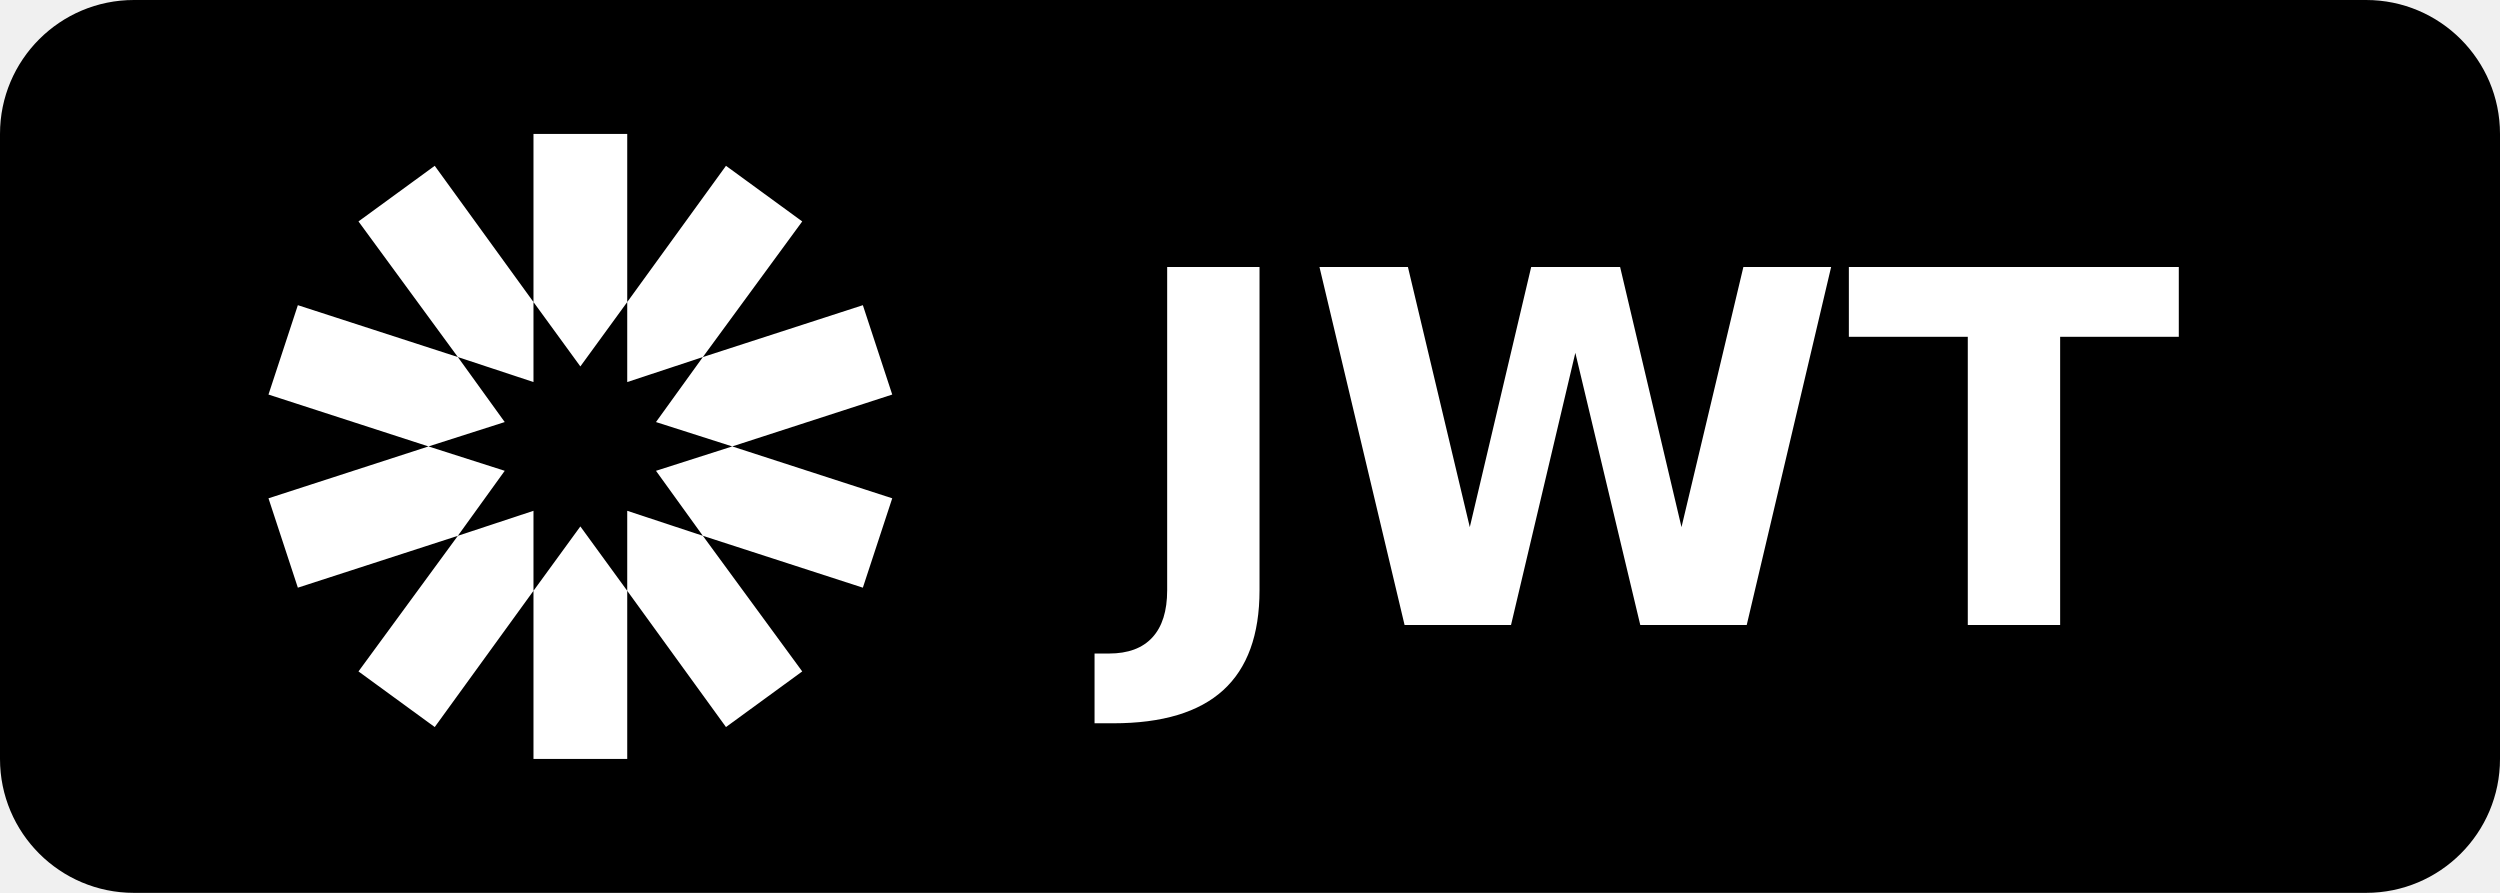
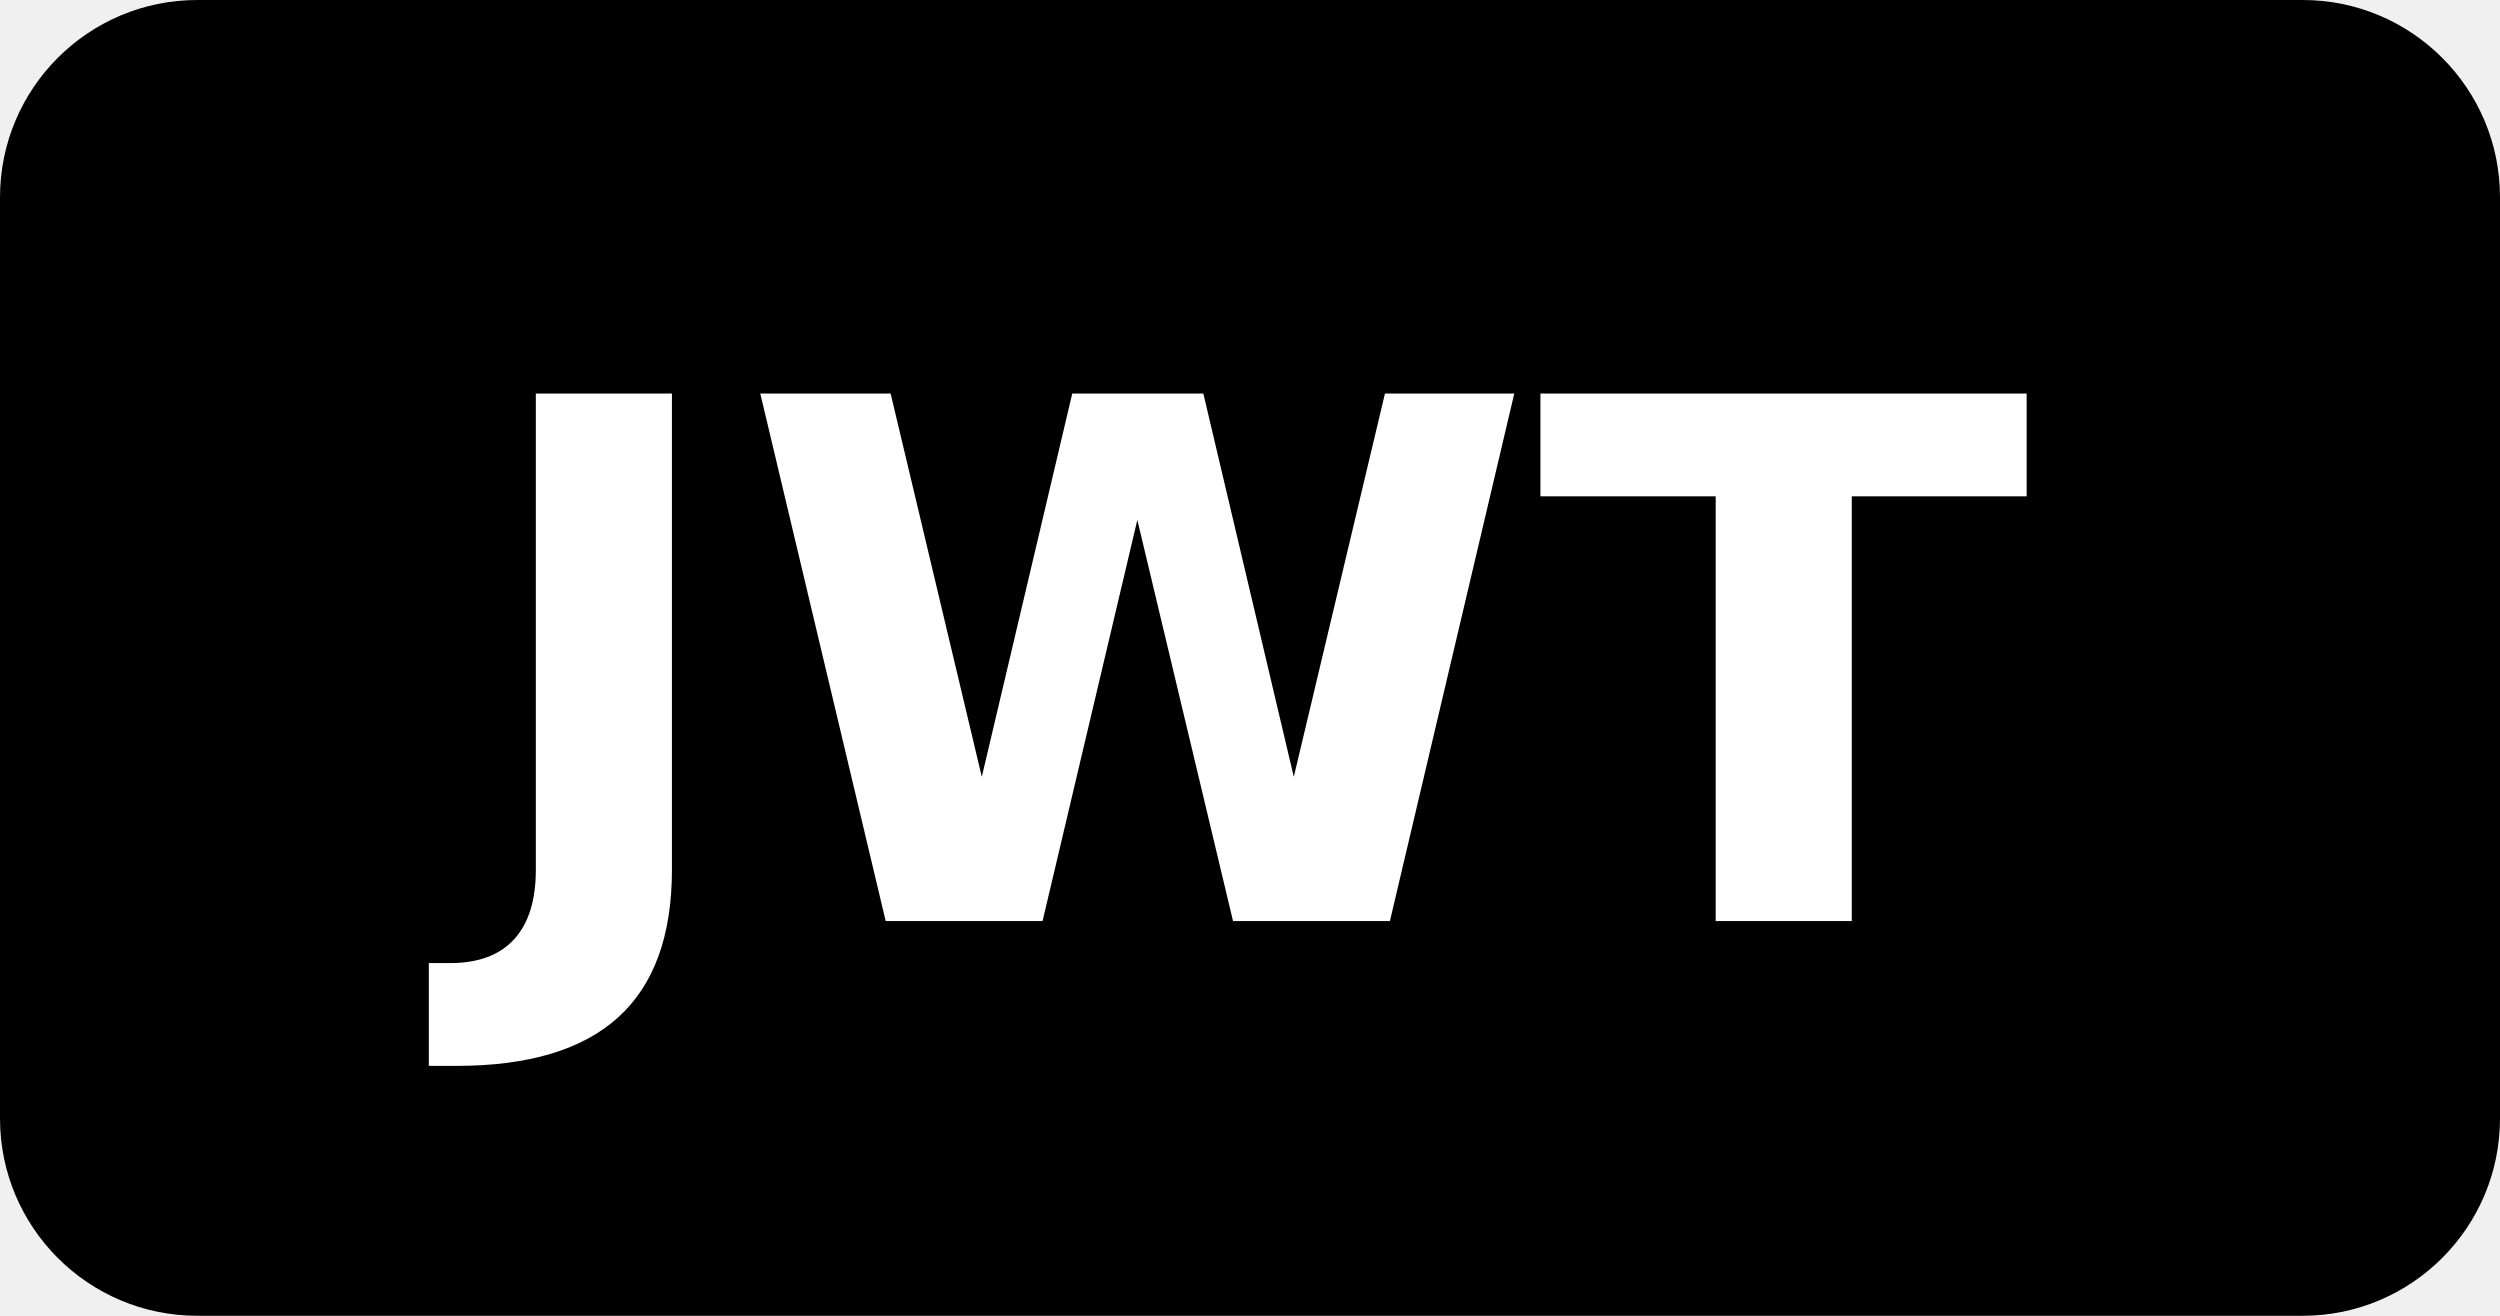
- <svg xmlns="http://www.w3.org/2000/svg" width="56" height="20" role="img" aria-label="JWT">
-   <rect width="56" height="20" fill="#000000" rx="3" />
+ <svg xmlns="http://www.w3.org/2000/svg" width="38" height="20" role="img" aria-label="JWT">
+   <rect width="38" height="20" fill="#000000" rx="3" />
  <g fill="#fff" text-anchor="middle" font-family="Verdana,Geneva,DejaVu Sans,sans-serif" text-rendering="geometricPrecision" font-size="110">
-     <g transform="translate(6, 3)">
-       <svg x="0" y="0" width="14" height="14" role="img" viewBox="0 0 24 24">
-         <path d="M10.2 0v6.456L12 8.928l1.8-2.472V0zm3.6 6.456v3.072l2.904-.96L20.52 3.36l-2.928-2.136zm2.904 2.112l-1.8 2.496 2.928.936 6.144-1.992-1.128-3.432zM17.832 12l-2.928.936 1.8 2.496 6.144 1.992 1.128-3.432zm-1.128 3.432l-2.904-.96v3.072l3.792 5.232 2.928-2.136zM13.8 17.544L12 15.072l-1.8 2.472V24h3.6zm-3.6 0v-3.072l-2.904.96L3.48 20.64l2.928 2.136zm-2.904-2.112l1.8-2.496L6.168 12 .024 13.992l1.128 3.432zM6.168 12l2.928-.936-1.8-2.496-6.144-1.992-1.128 3.432zm1.128-3.432l2.904.96V6.456L6.408 1.224 3.48 3.36Z" />
-       </svg>
-     </g>
-     <text x="370" y="140" transform="scale(.1)" font-weight="bold">JWT</text>
+     <text x="190" y="140" transform="scale(.1)" font-weight="bold">JWT</text>
  </g>
</svg>
